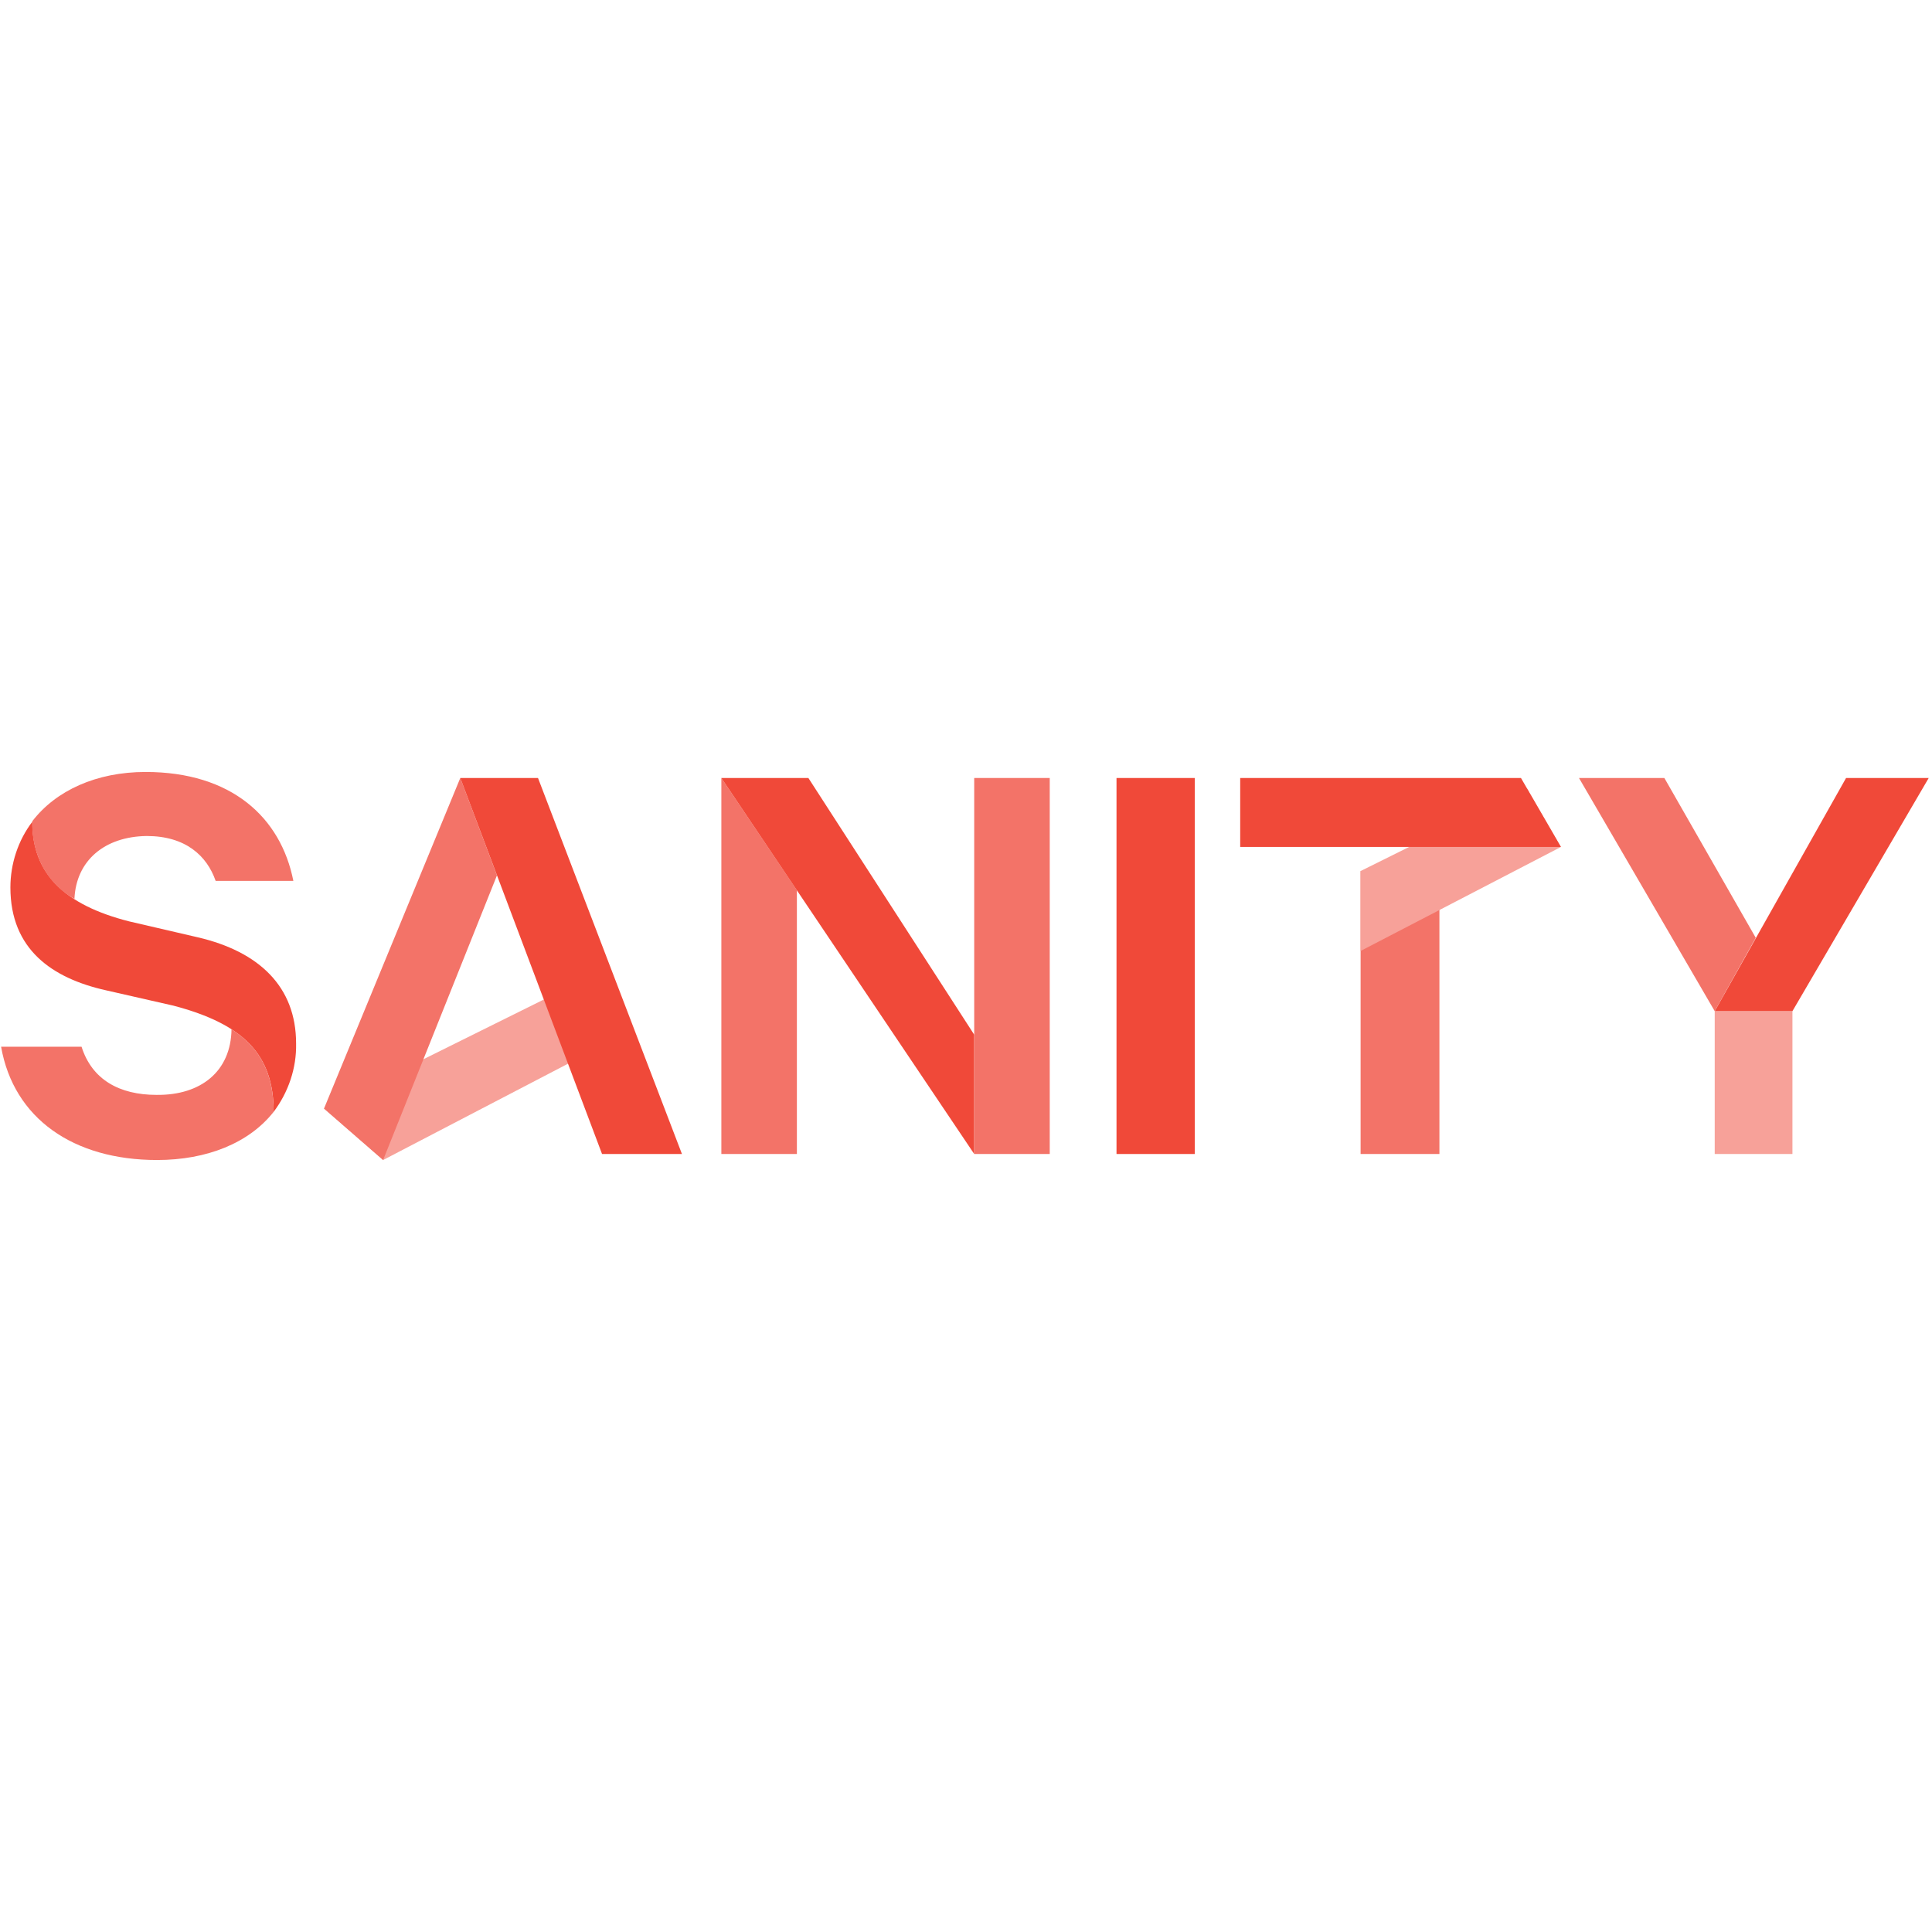
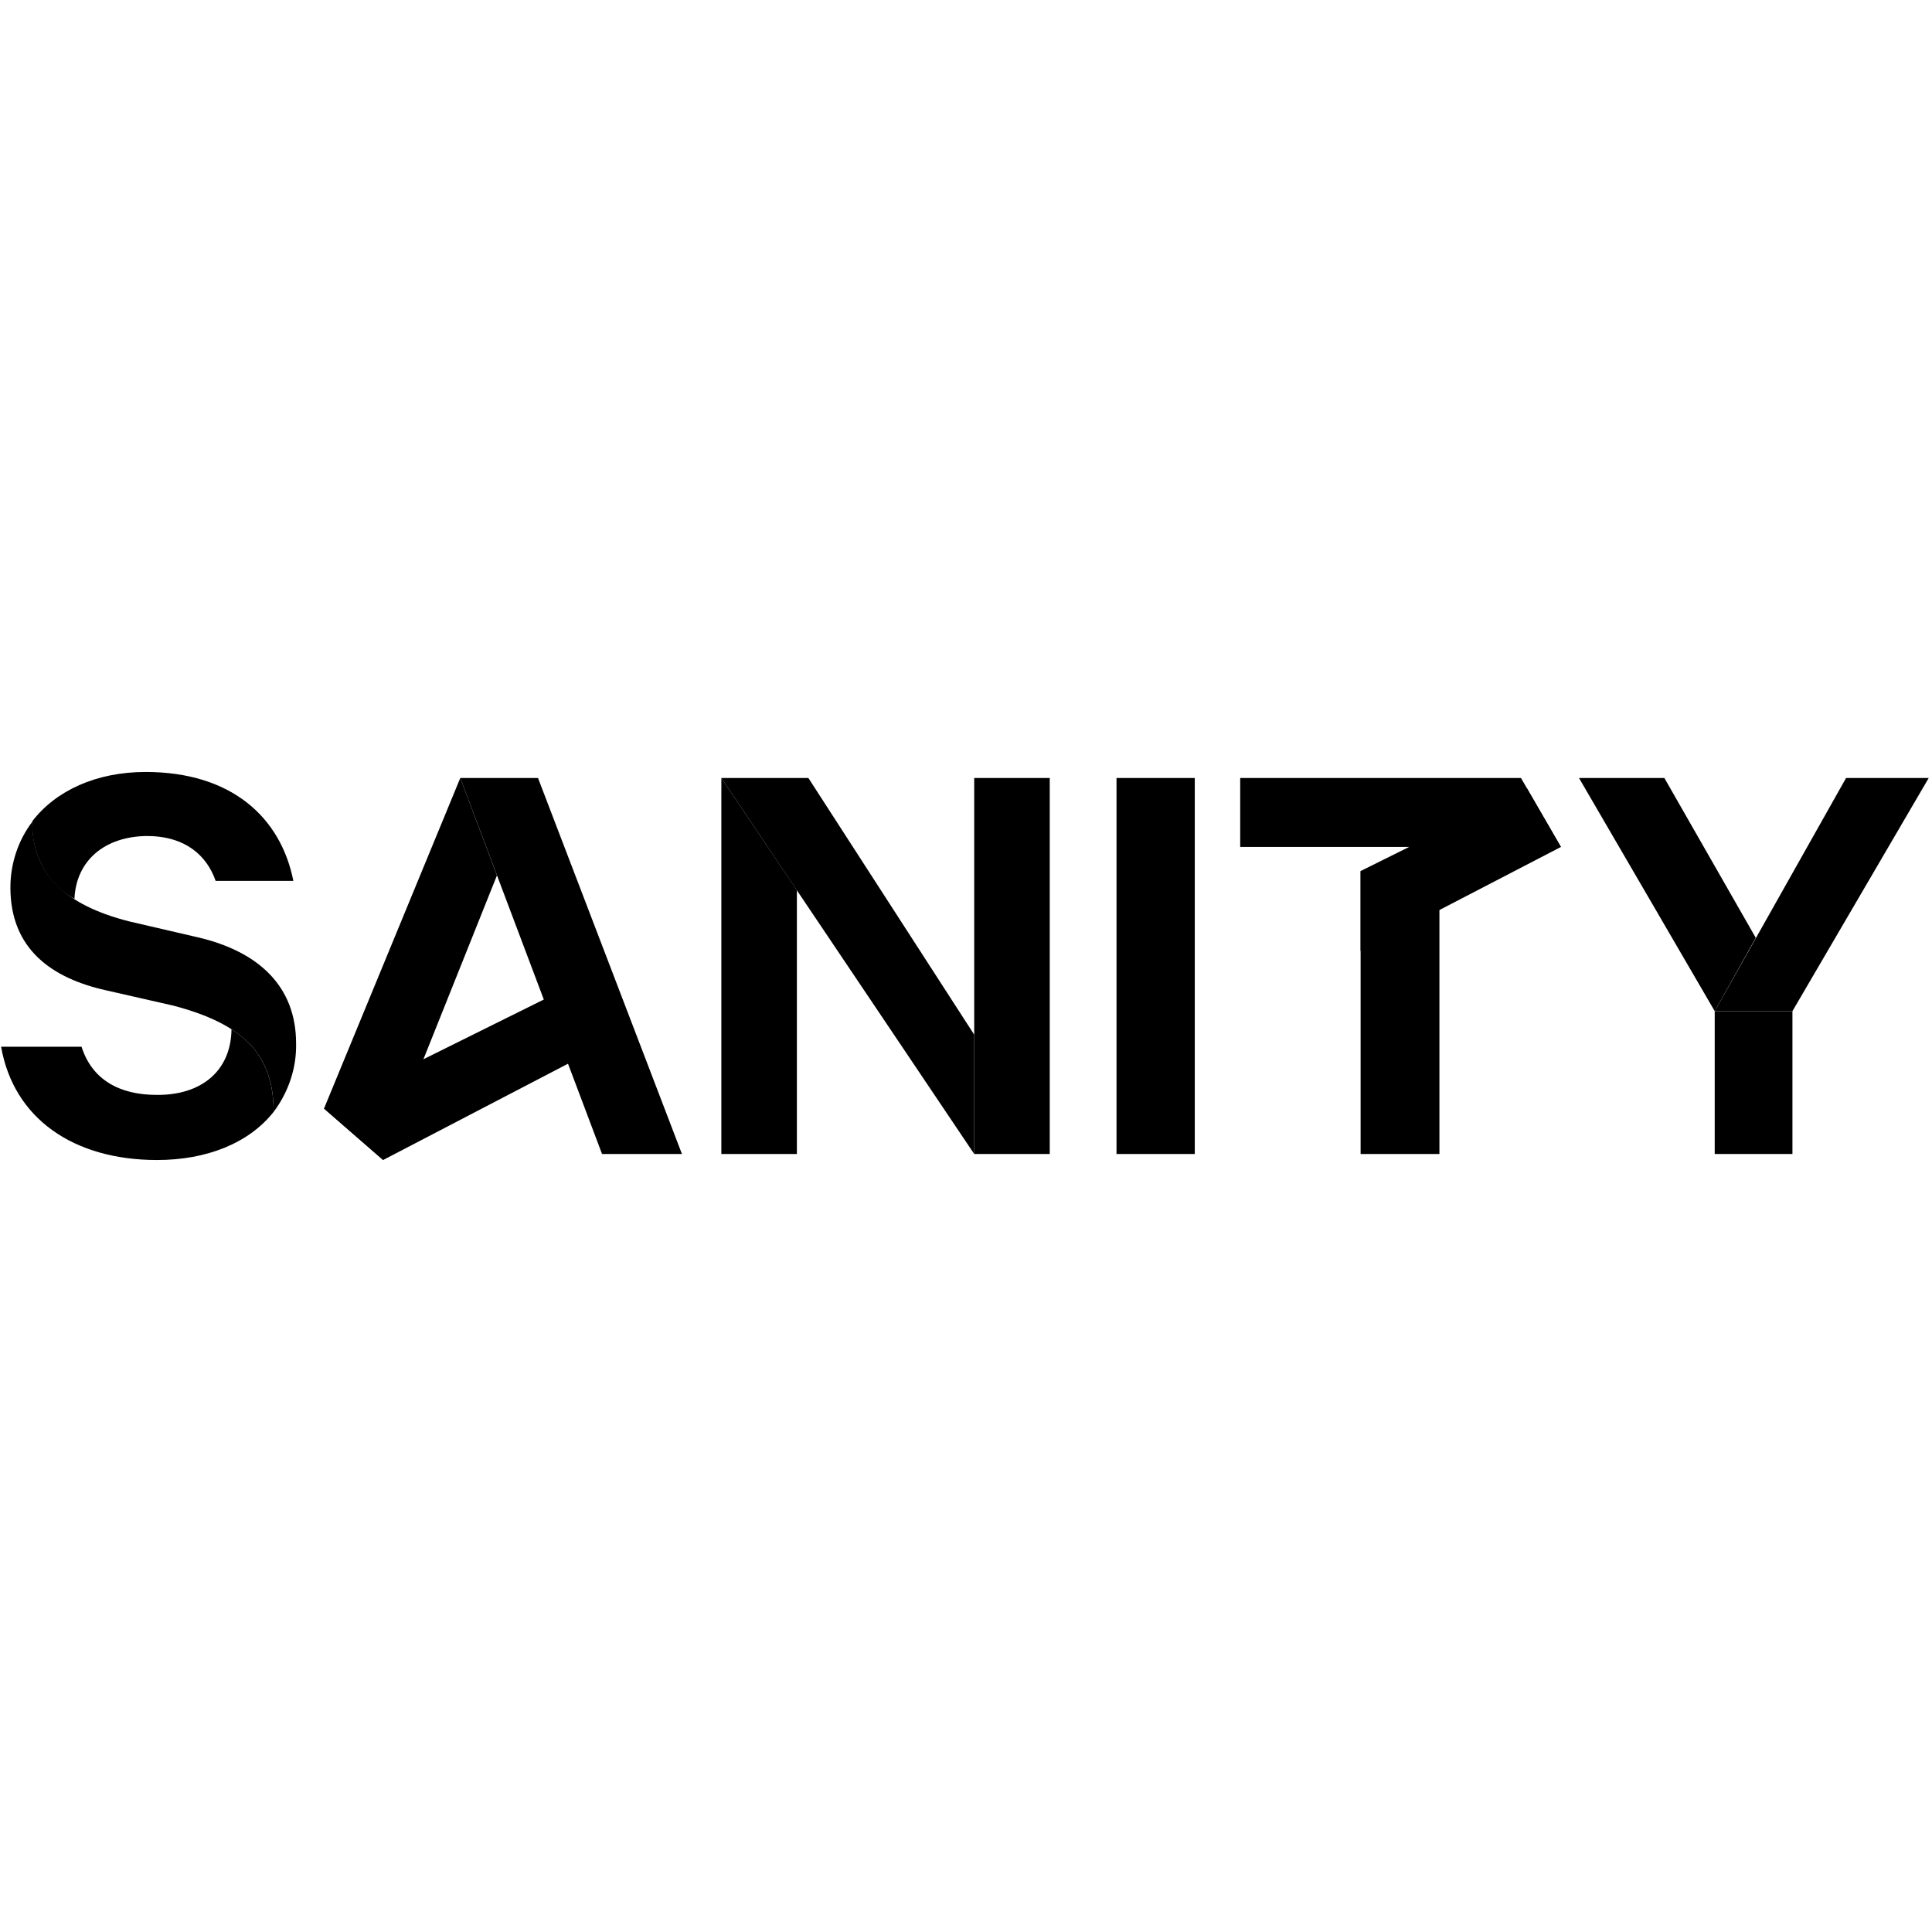
<svg xmlns="http://www.w3.org/2000/svg" width="800px" height="800px" viewBox="0 -204 512 512" version="1.1" preserveAspectRatio="xMidYMid">
  <g>
-     <polygon fill="#F37368" points="381.462 36.986 381.462 101.82 360.576 101.82 360.576 26.833">
+     <polygon fill="#000" points="381.462 36.986 381.462 101.82 360.576 101.82 360.576 26.833">

</polygon>
-     <path d="M85.865,89.781 L101.53,103.415 L167.524,69.04 L160.707,52.65 L85.865,89.781 Z M360.576,48.009 L413.661,20.451 L404.669,4.931 L360.576,26.833 L360.576,48.009 Z" fill="#F7A199">
+     <path d="M85.865,89.781 L101.53,103.415 L167.524,69.04 L160.707,52.65 L85.865,89.781 Z M360.576,48.009 L413.661,20.451 L404.669,4.931 L360.576,26.833 L360.576,48.009 Z" fill="#000">

</path>
-     <path d="M211.182,31.909 L211.182,101.82 L191.166,101.82 L191.166,2.176 L211.182,31.909 Z M85.865,89.781 L101.53,103.415 L131.699,27.993 L121.981,2.176 L85.865,89.781 Z" fill="#F37368">
+     <path d="M211.182,31.909 L211.182,101.82 L191.166,101.82 L191.166,2.176 L211.182,31.909 Z M85.865,89.781 L101.53,103.415 L131.699,27.993 L121.981,2.176 L85.865,89.781 Z" fill="#000">

</path>
-     <path d="M121.981,2.176 L142.577,2.176 L180.723,101.82 L159.547,101.82 L121.981,2.176 Z M214.228,2.176 L258.176,70.201 L258.176,101.82 L191.166,2.176 L214.228,2.176 Z M295.887,2.176 L316.628,2.176 L316.628,101.82 L295.887,101.82 L295.887,2.176 Z M360.576,20.451 L328.666,20.451 L328.666,2.176 L403.073,2.176 L413.661,20.451 L381.462,20.451 L360.576,20.451 Z" fill="#F04939">
+     <path d="M121.981,2.176 L142.577,2.176 L180.723,101.82 L159.547,101.82 L121.981,2.176 Z M214.228,2.176 L258.176,70.201 L258.176,101.82 L191.166,2.176 L214.228,2.176 Z M295.887,2.176 L316.628,2.176 L316.628,101.82 L295.887,101.82 L295.887,2.176 Z M360.576,20.451 L328.666,20.451 L328.666,2.176 L403.073,2.176 L413.661,20.451 L381.462,20.451 L360.576,20.451 Z" fill="#000">

</path>
-     <polyline fill="#F7A199" points="475.014 63.964 475.014 101.82 454.418 101.82 454.418 63.964">
+     <polyline fill="#000" points="475.014 63.964 475.014 101.82 454.418 101.82 454.418 63.964">

</polyline>
-     <polygon fill="#F04939" points="489.228 2.176 454.418 63.964 475.014 63.964 511.13 2.176">
+     <polygon fill="#000" points="489.228 2.176 454.418 63.964 475.014 63.964 511.13 2.176">

</polygon>
-     <polygon fill="#F37368" points="454.418 63.964 418.448 2.176 441.074 2.176 465.296 44.528">
+     <polygon fill="#000" points="454.418 63.964 418.448 2.176 441.074 2.176 465.296 44.528">

</polygon>
-     <path d="M8.558,13.779 C8.558,27.558 17.115,35.825 34.23,40.177 L52.36,44.383 C68.605,48.154 78.468,57.437 78.468,72.521 C78.613,79.048 76.437,85.43 72.521,90.652 C72.521,75.567 64.689,67.445 45.978,62.513 L28.138,58.452 C13.779,55.261 2.756,47.574 2.756,31.184 C2.756,24.947 4.786,18.71 8.558,13.779" fill="#F04939">
+     <path d="M8.558,13.779 C8.558,27.558 17.115,35.825 34.23,40.177 L52.36,44.383 C68.605,48.154 78.468,57.437 78.468,72.521 C78.613,79.048 76.437,85.43 72.521,90.652 C72.521,75.567 64.689,67.445 45.978,62.513 L28.138,58.452 C13.779,55.261 2.756,47.574 2.756,31.184 C2.756,24.947 4.786,18.71 8.558,13.779" fill="#000">

</path>
-     <polygon fill="#F37368" points="258.176 65.124 258.176 2.176 278.192 2.176 278.192 101.82 258.176 101.82">
+     <polygon fill="#000" points="258.176 65.124 258.176 2.176 278.192 2.176 278.192 101.82 258.176 101.82">

</polygon>
-     <path d="M61.353,68.75 C69.04,73.682 72.521,80.644 72.521,90.652 C65.994,98.919 54.826,103.415 41.627,103.415 C19.436,103.415 3.626,92.392 0.29,73.392 L21.611,73.392 C24.367,82.094 31.619,86.155 41.482,86.155 C53.231,86.3 61.208,79.918 61.353,68.75 M8.558,13.634 C14.794,5.512 25.527,0.58 38.581,0.58 C61.353,0.58 74.407,12.619 77.743,29.444 L57.147,29.444 C54.826,22.772 49.169,17.55 38.871,17.55 C27.703,17.695 20.161,24.077 19.726,34.23 C12.252,30.108 8.267,22.046 8.558,13.634 Z" fill="#F37368">
+     <path d="M61.353,68.75 C69.04,73.682 72.521,80.644 72.521,90.652 C65.994,98.919 54.826,103.415 41.627,103.415 C19.436,103.415 3.626,92.392 0.29,73.392 L21.611,73.392 C24.367,82.094 31.619,86.155 41.482,86.155 C53.231,86.3 61.208,79.918 61.353,68.75 M8.558,13.634 C14.794,5.512 25.527,0.58 38.581,0.58 C61.353,0.58 74.407,12.619 77.743,29.444 L57.147,29.444 C54.826,22.772 49.169,17.55 38.871,17.55 C27.703,17.695 20.161,24.077 19.726,34.23 C12.252,30.108 8.267,22.046 8.558,13.634 Z" fill="#000">

</path>
  </g>
</svg>
